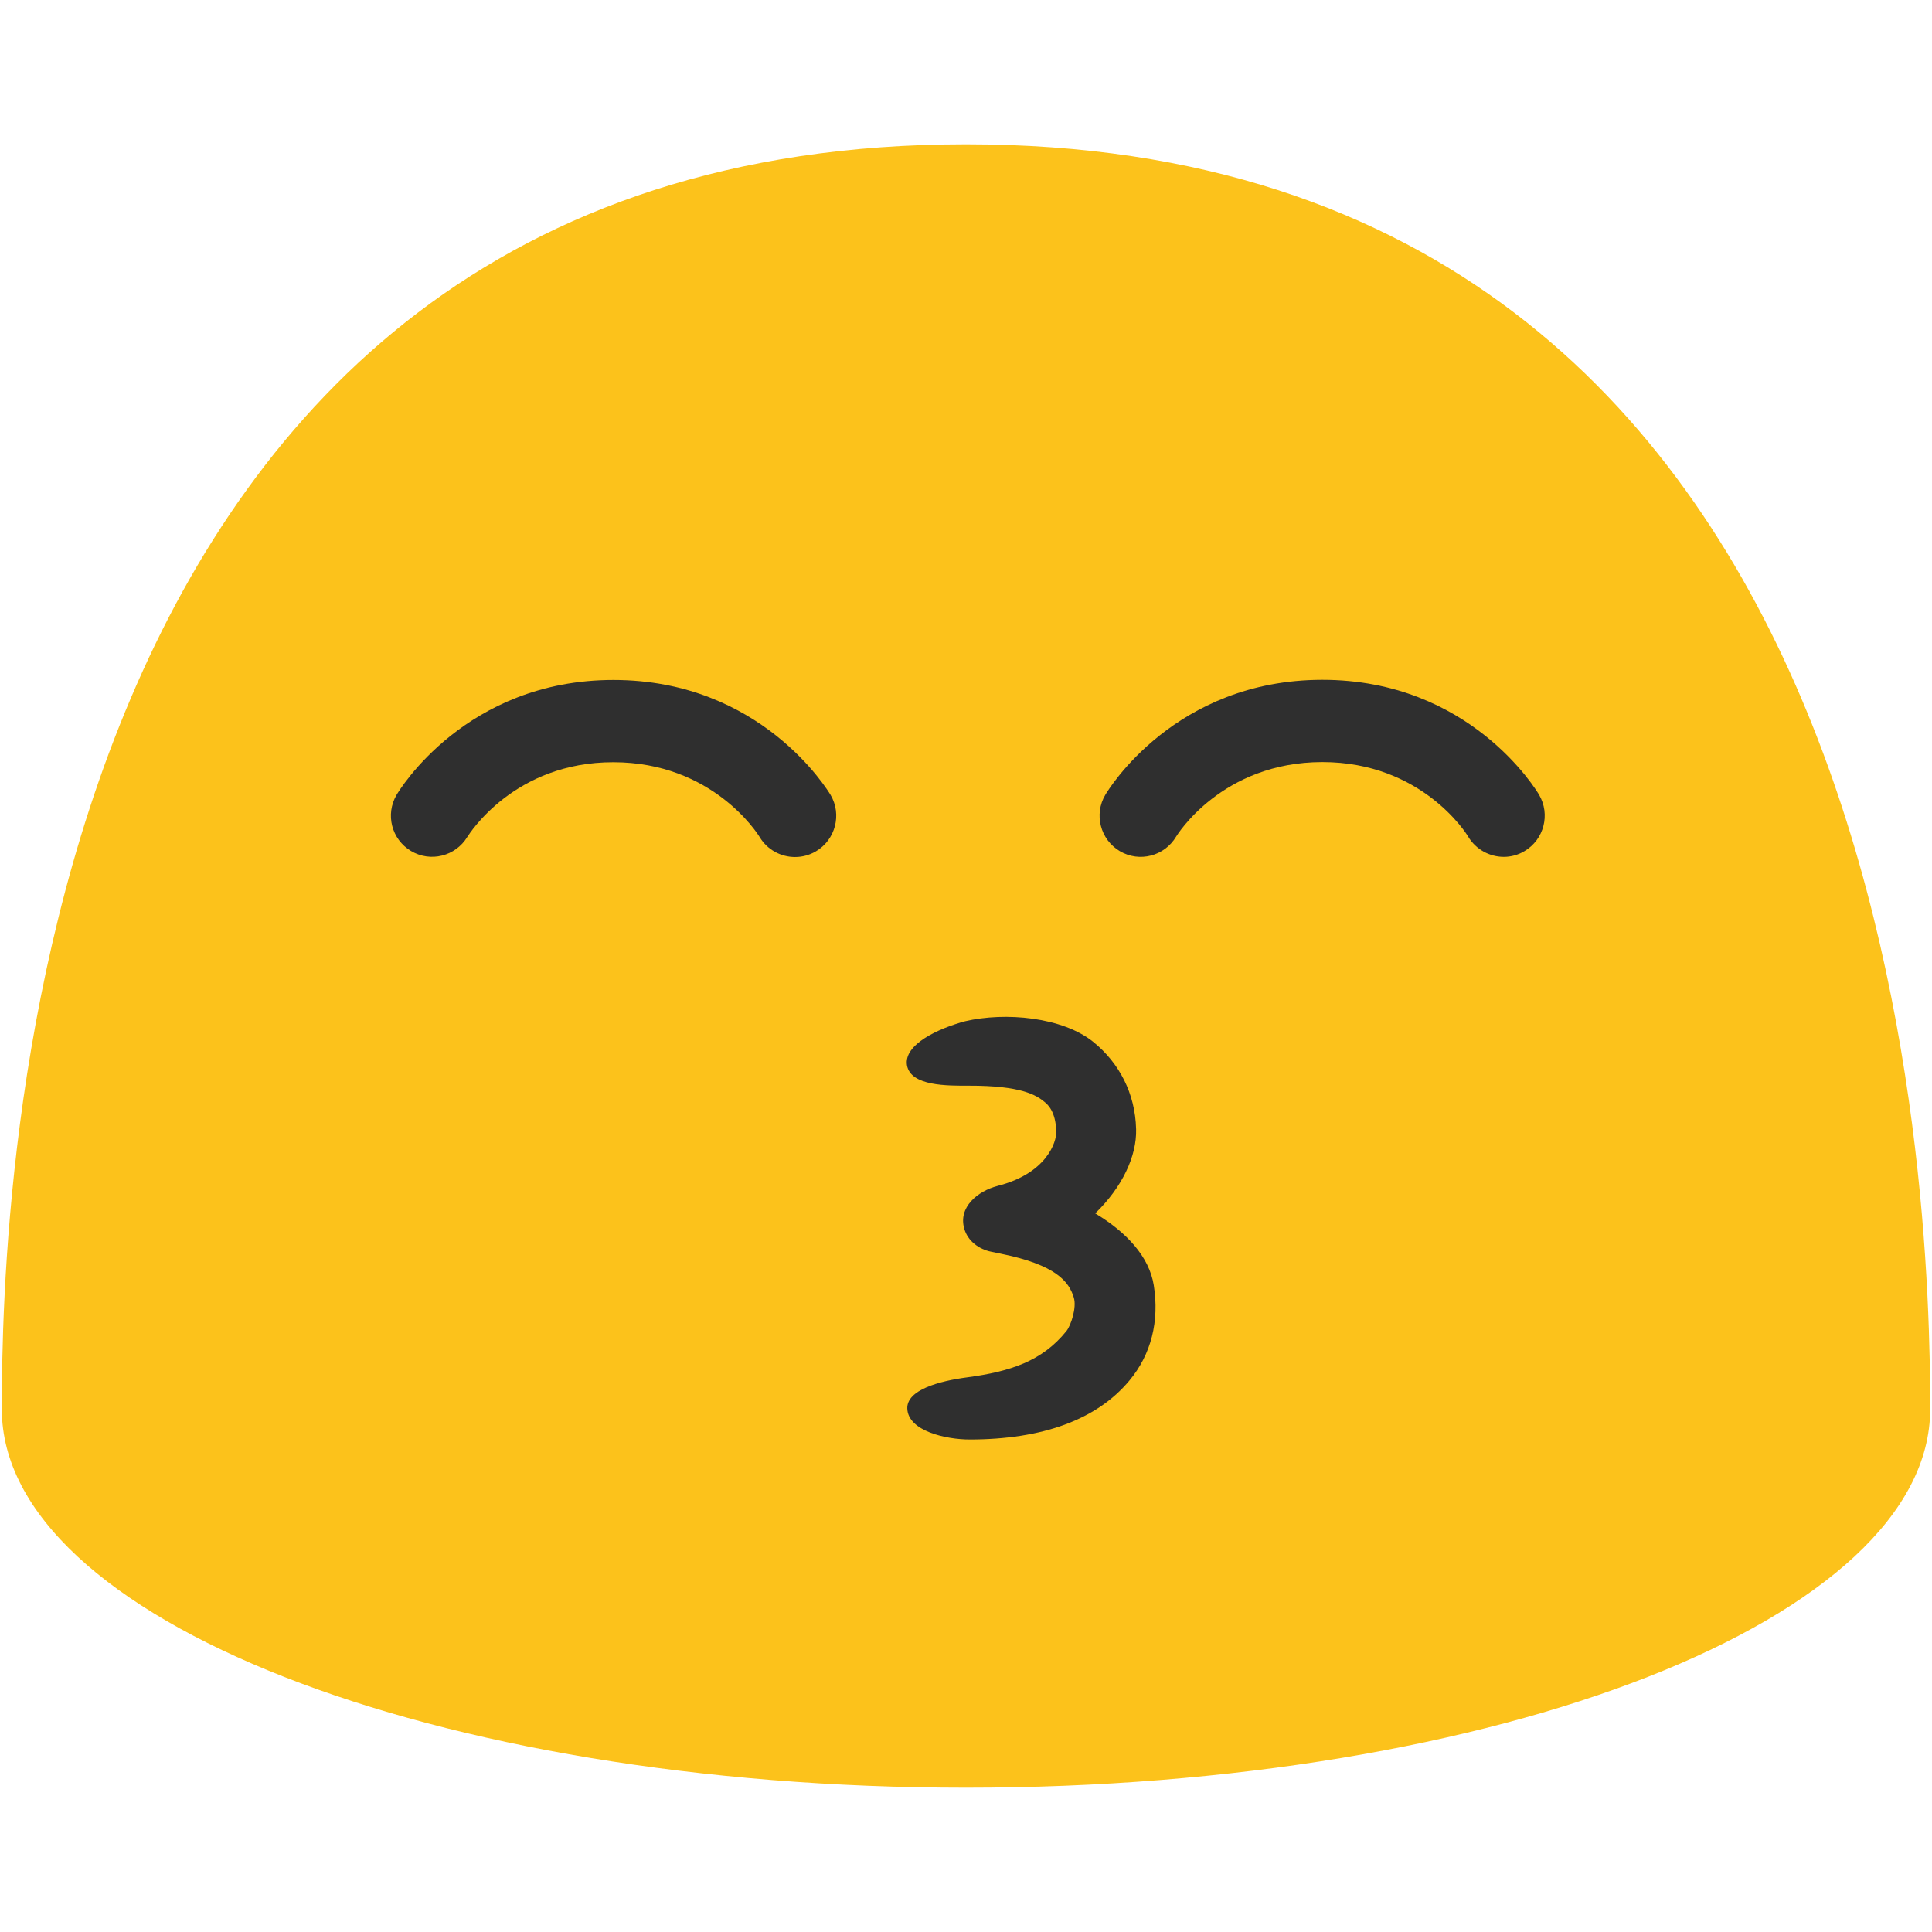
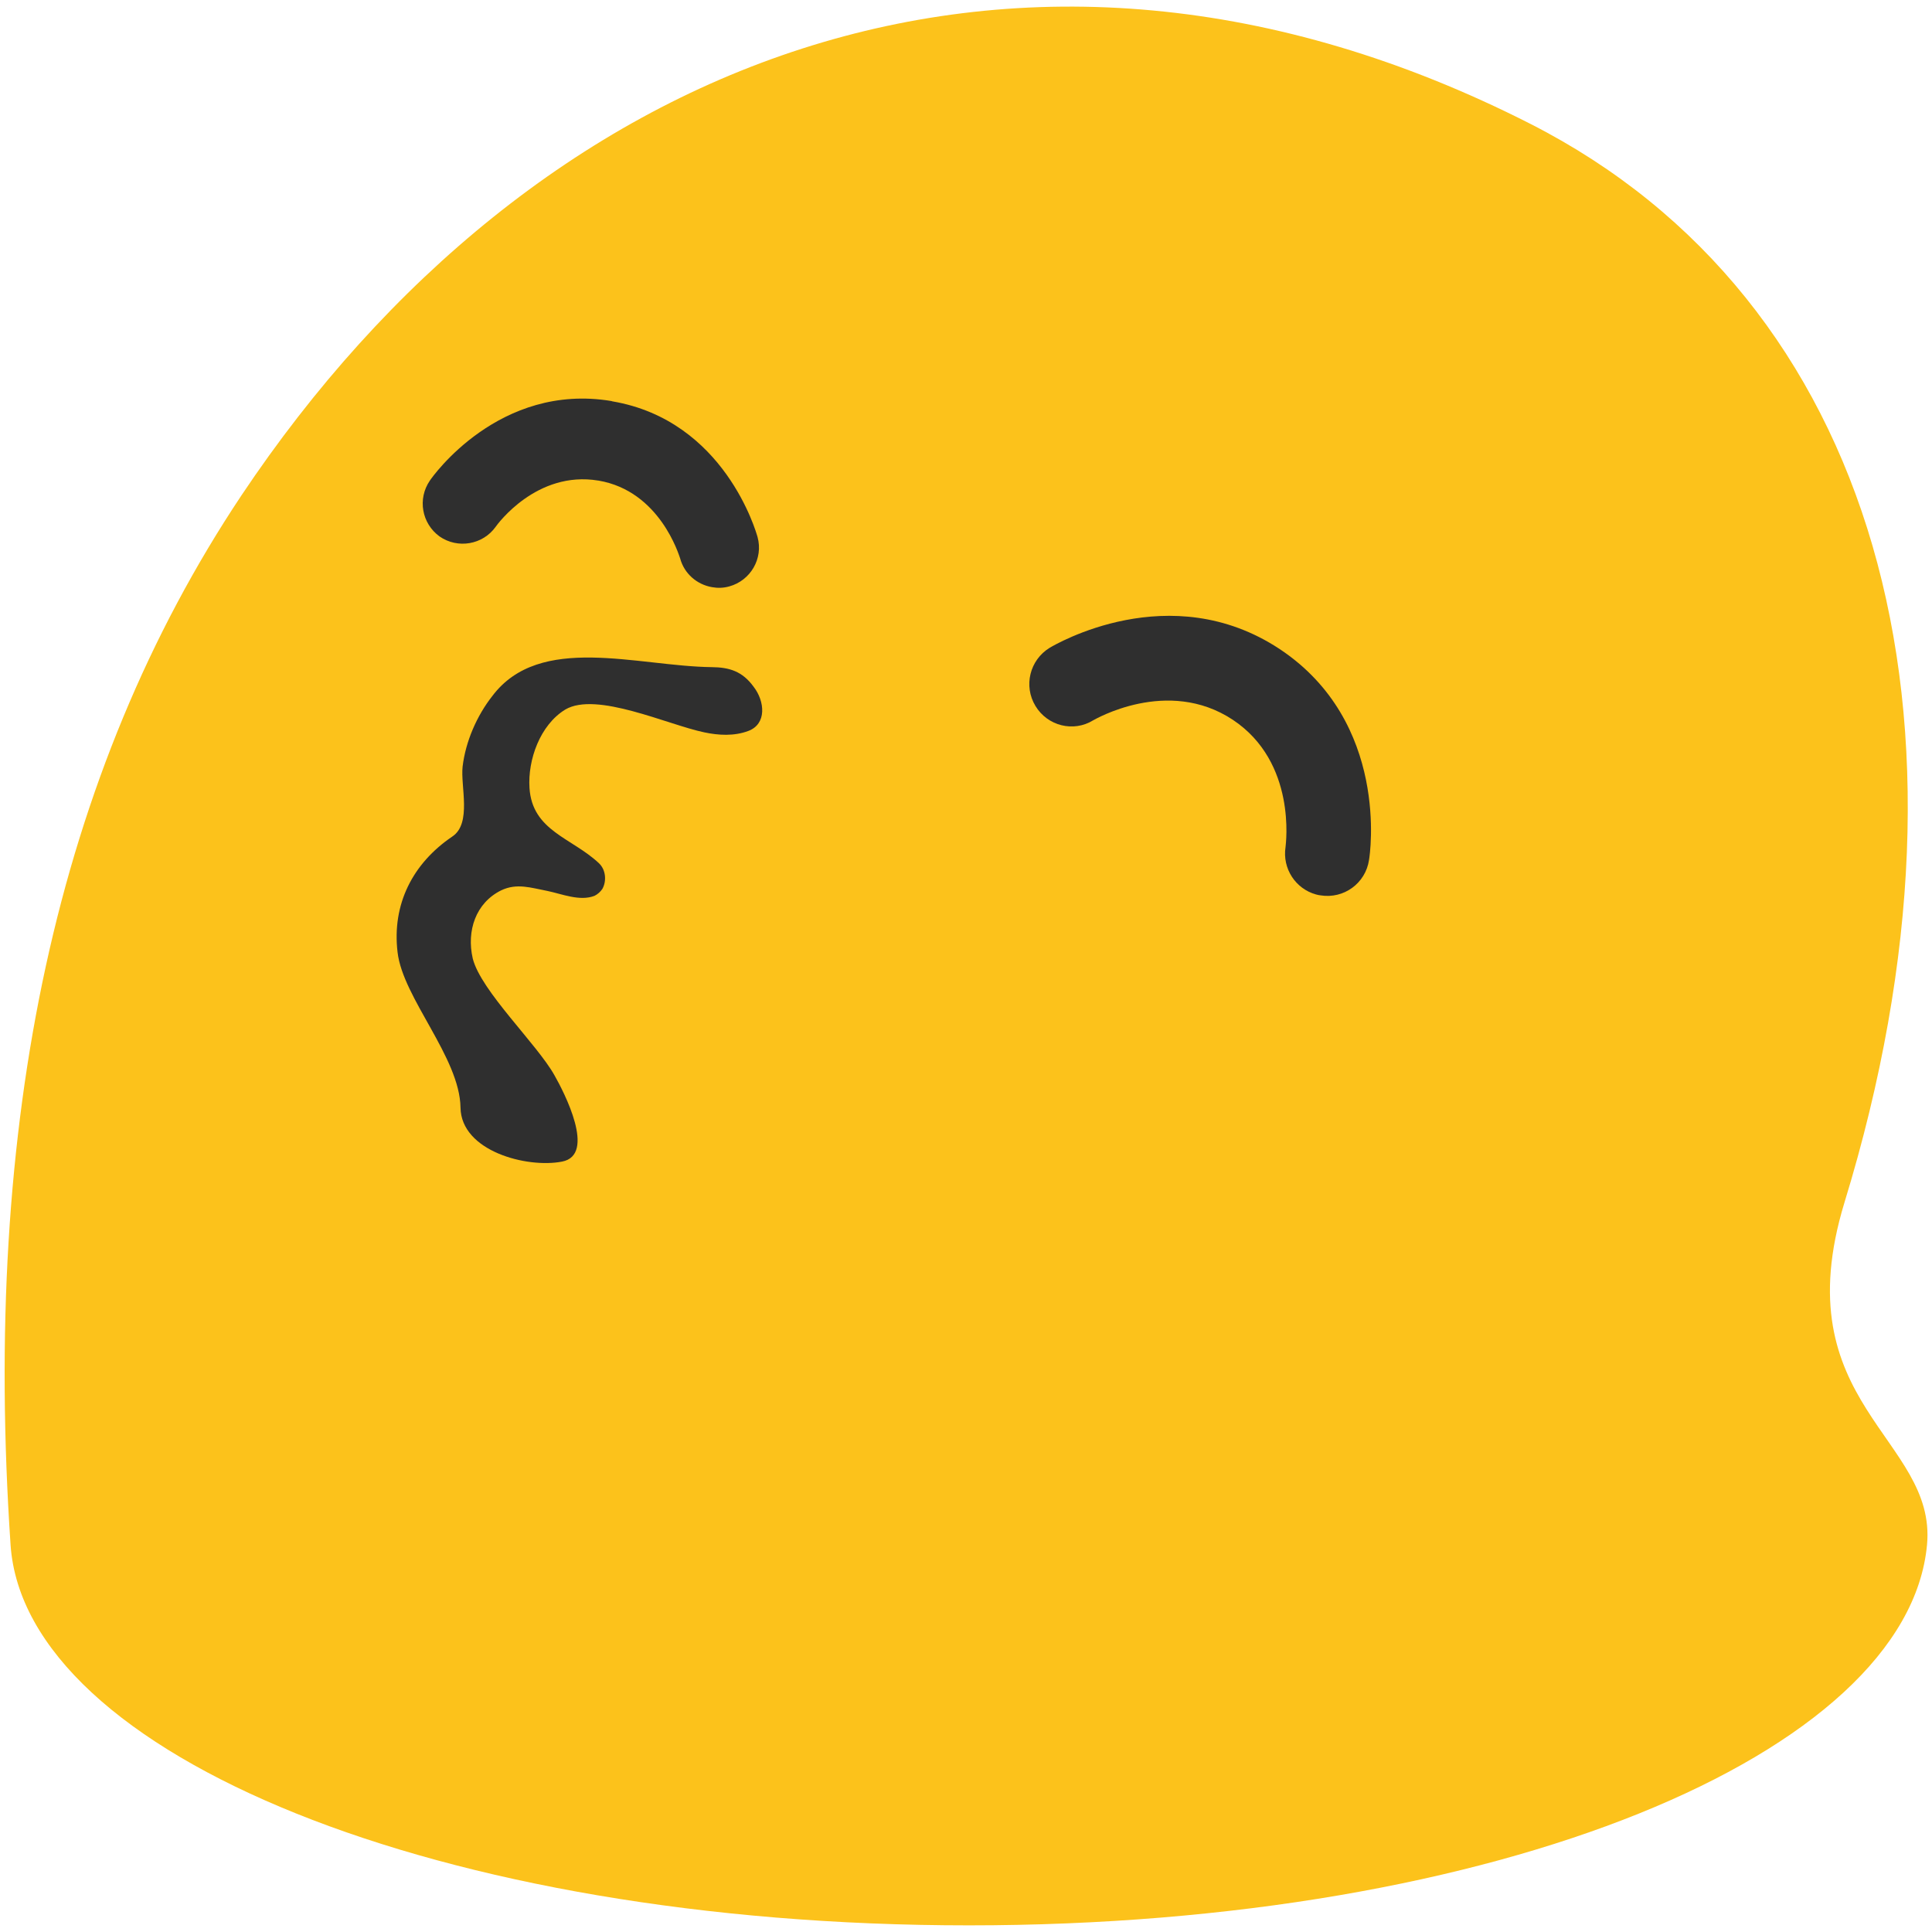
- <svg xmlns="http://www.w3.org/2000/svg" width="128" height="128" style="enable-background:new 0 0 128 128;">
+ <svg xmlns="http://www.w3.org/2000/svg" version="1.1" id="レイヤー_1" x="0px" y="0px" width="128px" height="128px" viewBox="0 0 128 128" enable-background="new 0 0 128 128" xml:space="preserve">
  <g>
-     <path d="M52.39,52.14c-0.69,0.44-1.56,0.57-2.37,0.55c-2.05-0.01-5.03-0.89-6.69,0.62 c-1.34,1.24-1.67,3.52-1.2,5.19c0.69,2.58,3.18,2.51,5.13,3.73c0.5,0.3,0.69,0.98,0.52,1.5c-0.06,0.21-0.2,0.39-0.39,0.53 c-0.82,0.52-1.98,0.28-2.91,0.28c-1.04,0-1.98-0.11-2.82,0.54c-1.4,1.07-1.98,3.94-1.24,5.53c0.88,1.88,3.28,2.67,4.61,4.21 c0.7,0.82,3.25,3.97,1.37,4.73c-1.87,0.77-5.74,0.55-6.25-1.87c-0.6-2.79-3.1-4.88-3.99-7.59c-0.94-2.84-0.19-5.57,1.91-7.69 c1.02-1.04-0.14-3.15-0.25-4.38c-0.13-1.55,0.23-3.25,0.94-4.65c2.11-4.41,6.94-3.51,10.99-4.29c0.95-0.18,1.7-0.1,2.48,0.61 C52.95,50.34,53.33,51.56,52.39,52.14z" style="fill:#2F2F2F;" />
    <g>
-       <path d="M26.6,37.84c0.14-0.31,3.43-7.63,11.23-7.8h0.05c7.84-0.14,11.38,7.1,11.53,7.41 c0.66,1.38,0.09,3.06-1.27,3.74c-0.37,0.19-0.77,0.28-1.15,0.29c-1.03,0.02-2.04-0.56-2.53-1.57c-0.11-0.2-2.22-4.35-6.48-4.26 h-0.02c-4.28,0.09-6.24,4.3-6.31,4.48c-0.64,1.4-2.27,2.02-3.66,1.4C26.62,40.88,25.99,39.25,26.6,37.84z" style="fill:#2F2F2F;" />
-       <path d="M86.03,50.01c-0.1,0.01-0.21,0.01-0.31,0.02c-1.38,0.03-2.59-1-2.78-2.44 c-0.03-0.2-0.85-5.58-5.64-7.09c-4.89-1.51-8.66,2.6-8.7,2.64c-1.04,1.15-2.77,1.23-3.9,0.19c-1.12-1.04-1.21-2.81-0.18-3.95 c0.26-0.29,6.2-6.79,14.4-4.23c8.22,2.58,9.45,11.35,9.49,11.73C88.6,48.4,87.53,49.81,86.03,50.01z" style="fill:#2F2F2F;" />
+       <g>
+         <g>
+           <g>
+             <g>
+               <path fill="#FCC21B" d="M15.99,32.83C35.23,4.03,67.35-9.12,101.4,8.21c22.78,11.6,30.71,39.11,20.8,71.46        c-4.07,13.34,6.13,15.6,5.47,22.68c-1.29,13.85-28.42,25.21-63.48,25.21c-35.06,0-62.55-11.33-63.49-25.21        C-1.19,74.37,3.73,51.23,15.99,32.83" />
+             </g>
+           </g>
+         </g>
+       </g>
    </g>
+     <path fill="#2F2F2F" d="M49.57,48.43c-0.93,0.35-1.97,0.29-2.91,0.09c-2.41-0.5-7.15-2.73-9.21-1.51   c-1.67,1.02-2.49,3.33-2.37,5.19c0.18,2.86,2.82,3.31,4.6,4.99c0.46,0.43,0.52,1.18,0.23,1.7c-0.13,0.19-0.3,0.35-0.52,0.46   c-0.97,0.38-2.15-0.12-3.11-0.32c-1.1-0.21-2.04-0.54-3.08-0.04c-1.68,0.83-2.3,2.68-1.88,4.51c0.54,2.16,4.27,5.68,5.42,7.75   c0.62,1.09,2.8,5.28,0.49,5.71c-2.32,0.45-6.68-0.69-6.72-3.58c-0.05-3.32-3.82-7.26-4.17-10.29c-0.38-3.18,1-5.89,3.63-7.67   c1.3-0.87,0.53-3.33,0.68-4.64c0.2-1.66,0.94-3.36,1.97-4.67c3.15-4.18,9.6-1.97,14.54-1.91c1.17,0.01,2.03,0.28,2.77,1.3   C50.67,46.45,50.82,47.97,49.57,48.43z" />
+     <path fill="#2F2F2F" d="M28.48,31.84c0.17-0.26,4.59-6.51,12.03-5.27l0.06,0.02c7.44,1.27,9.53,8.67,9.62,8.99   c0.39,1.42-0.46,2.88-1.87,3.27c-0.39,0.11-0.77,0.12-1.15,0.05c-0.99-0.17-1.84-0.89-2.11-1.91c-0.08-0.21-1.34-4.46-5.41-5.15   l-0.01,0c-4.09-0.68-6.69,2.9-6.8,3.06c-0.85,1.19-2.51,1.48-3.72,0.64C27.94,34.68,27.65,33.05,28.48,31.84z" />
+     <path fill="#2F2F2F" d="M87.49,59.32c-0.09-0.01-0.2-0.03-0.3-0.06c-1.35-0.37-2.24-1.71-2.02-3.14c0.02-0.22,0.75-5.61-3.49-8.43   c-4.33-2.87-9.18,0-9.25,0.03c-1.31,0.81-3.03,0.38-3.83-0.95c-0.8-1.32-0.38-3.04,0.94-3.85c0.34-0.2,7.97-4.72,15.24,0.08   c7.29,4.84,5.99,13.61,5.92,13.98C90.47,58.52,89.03,59.57,87.49,59.32z" />
  </g>
-   <path d="M0.12,93.36c0,13.86,28.59,25.08,63.88,25.08c35.29,0,63.88-11.22,63.88-25.08 c0-13.84-1.47-83.8-63.88-83.8C1.6,9.56,0.12,79.52,0.12,93.36z" style="fill:#FCC21B;" />
-   <g>
-     <path d="M30.96,55.45c-0.78,1.28-2.44,1.7-3.73,0.93c-1.29-0.77-1.71-2.42-0.96-3.71 c0.18-0.31,4.6-7.62,14.37-7.62c9.78,0,14.2,7.31,14.39,7.62c0.76,1.29,0.32,2.97-0.97,3.73c-0.44,0.26-0.91,0.38-1.39,0.38 c-0.92,0-1.83-0.47-2.34-1.32c-0.13-0.22-3.12-4.96-9.69-4.96C34.07,50.49,31.1,55.24,30.96,55.45z" style="fill:#2F2F2F;" />
-     <path d="M101,56.39c-0.43,0.26-0.91,0.38-1.37,0.38c-0.94,0-1.85-0.49-2.36-1.34 c-0.11-0.2-3.08-4.94-9.66-4.94c-6.69,0-9.66,4.89-9.69,4.94c-0.77,1.29-2.43,1.73-3.73,0.96c-1.29-0.76-1.73-2.44-0.96-3.73 c0.18-0.31,4.6-7.62,14.38-7.62c9.77,0,14.18,7.31,14.36,7.62C102.73,53.96,102.29,55.63,101,56.39z" style="fill:#2F2F2F;" />
-   </g>
-   <path d="M63.94,67.66c2.65-0.62,6.47-0.29,8.53,1.4c1.66,1.36,2.74,3.35,2.8,5.75 c0.05,1.79-0.93,3.86-2.71,5.58c2.07,1.24,3.58,2.87,3.88,4.76c0.38,2.39-0.17,4.58-1.61,6.31c-2.15,2.59-5.76,3.91-10.59,3.91 c-1.54,0-4.09-0.55-4.13-2.06c-0.03-1.22,2.08-1.81,3.99-2.06c2.81-0.38,4.94-1.06,6.55-3.06c0.3-0.37,0.7-1.57,0.49-2.23 c-0.32-1.04-1.15-2.16-4.89-2.91l-0.58-0.12c-0.81-0.16-1.55-0.71-1.78-1.51c-0.43-1.44,0.89-2.51,2.2-2.85 c3.23-0.82,3.92-2.89,3.89-3.62c-0.04-1.33-0.58-1.78-0.76-1.93c-0.56-0.47-1.57-1.1-5.04-1.09c-1.4,0-3.84,0.04-4.09-1.35 C59.86,69.19,62.19,68.13,63.94,67.66z" style="fill:#2F2F2F;" />
</svg>
